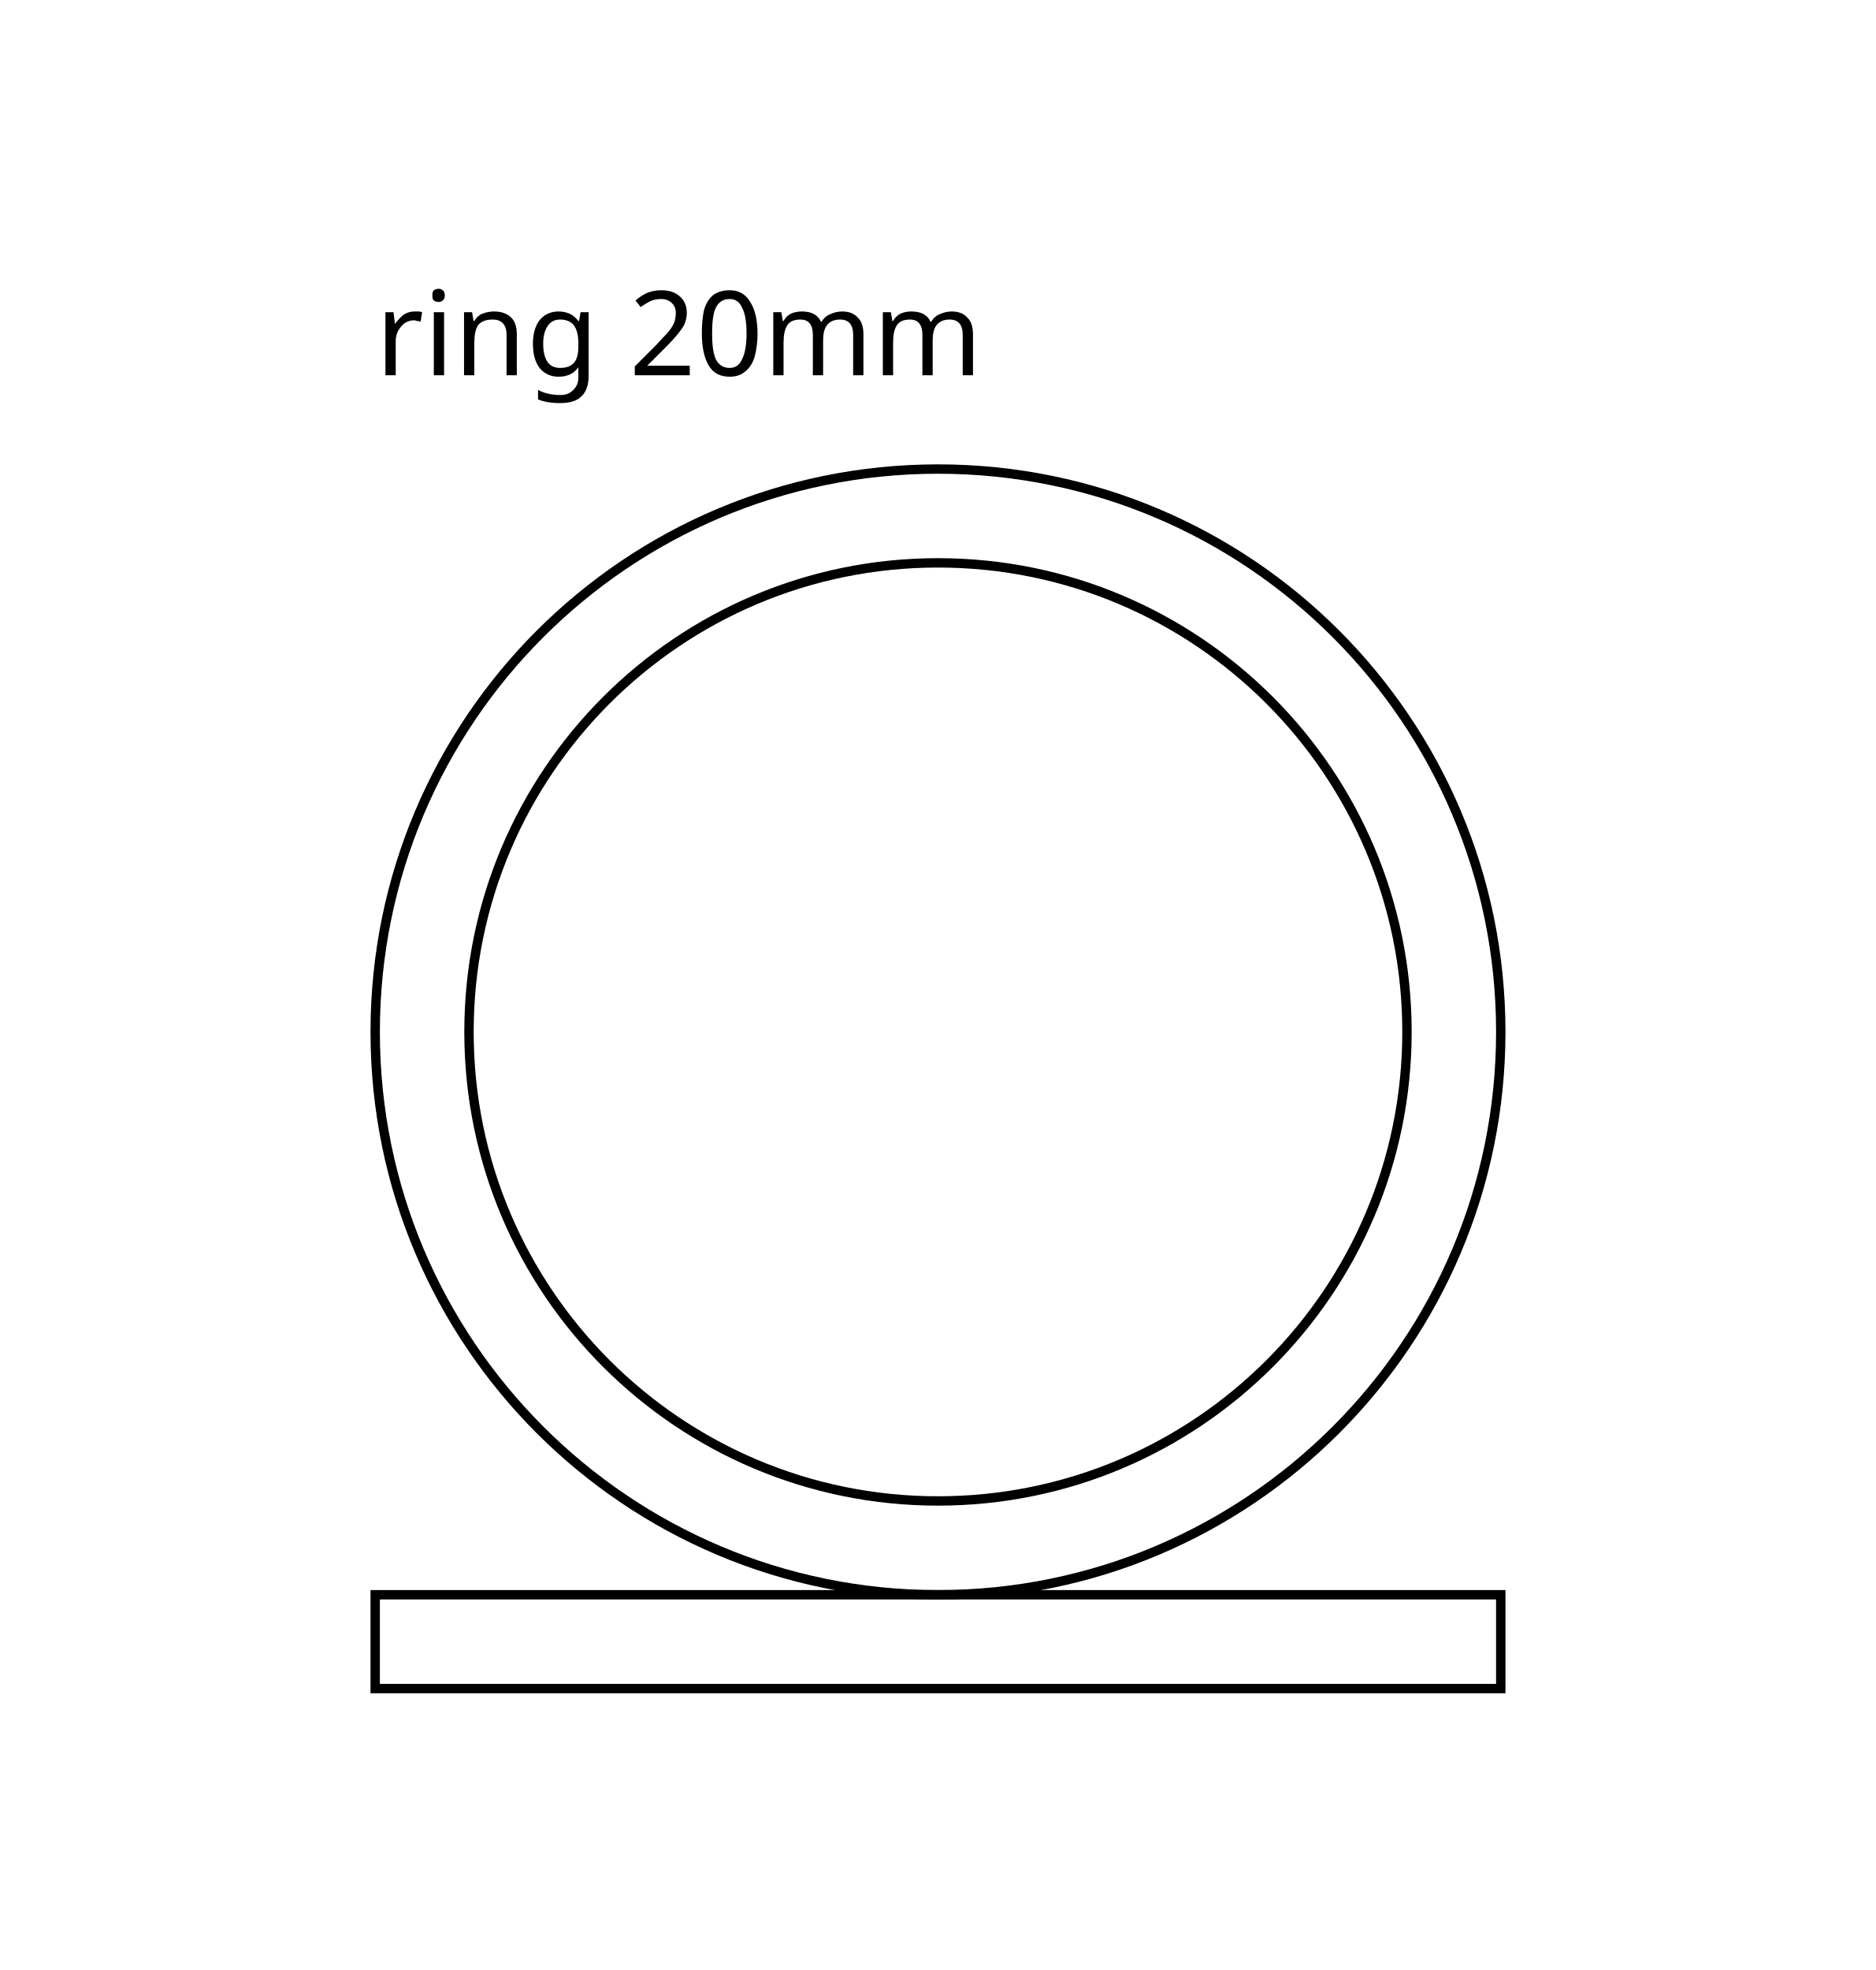
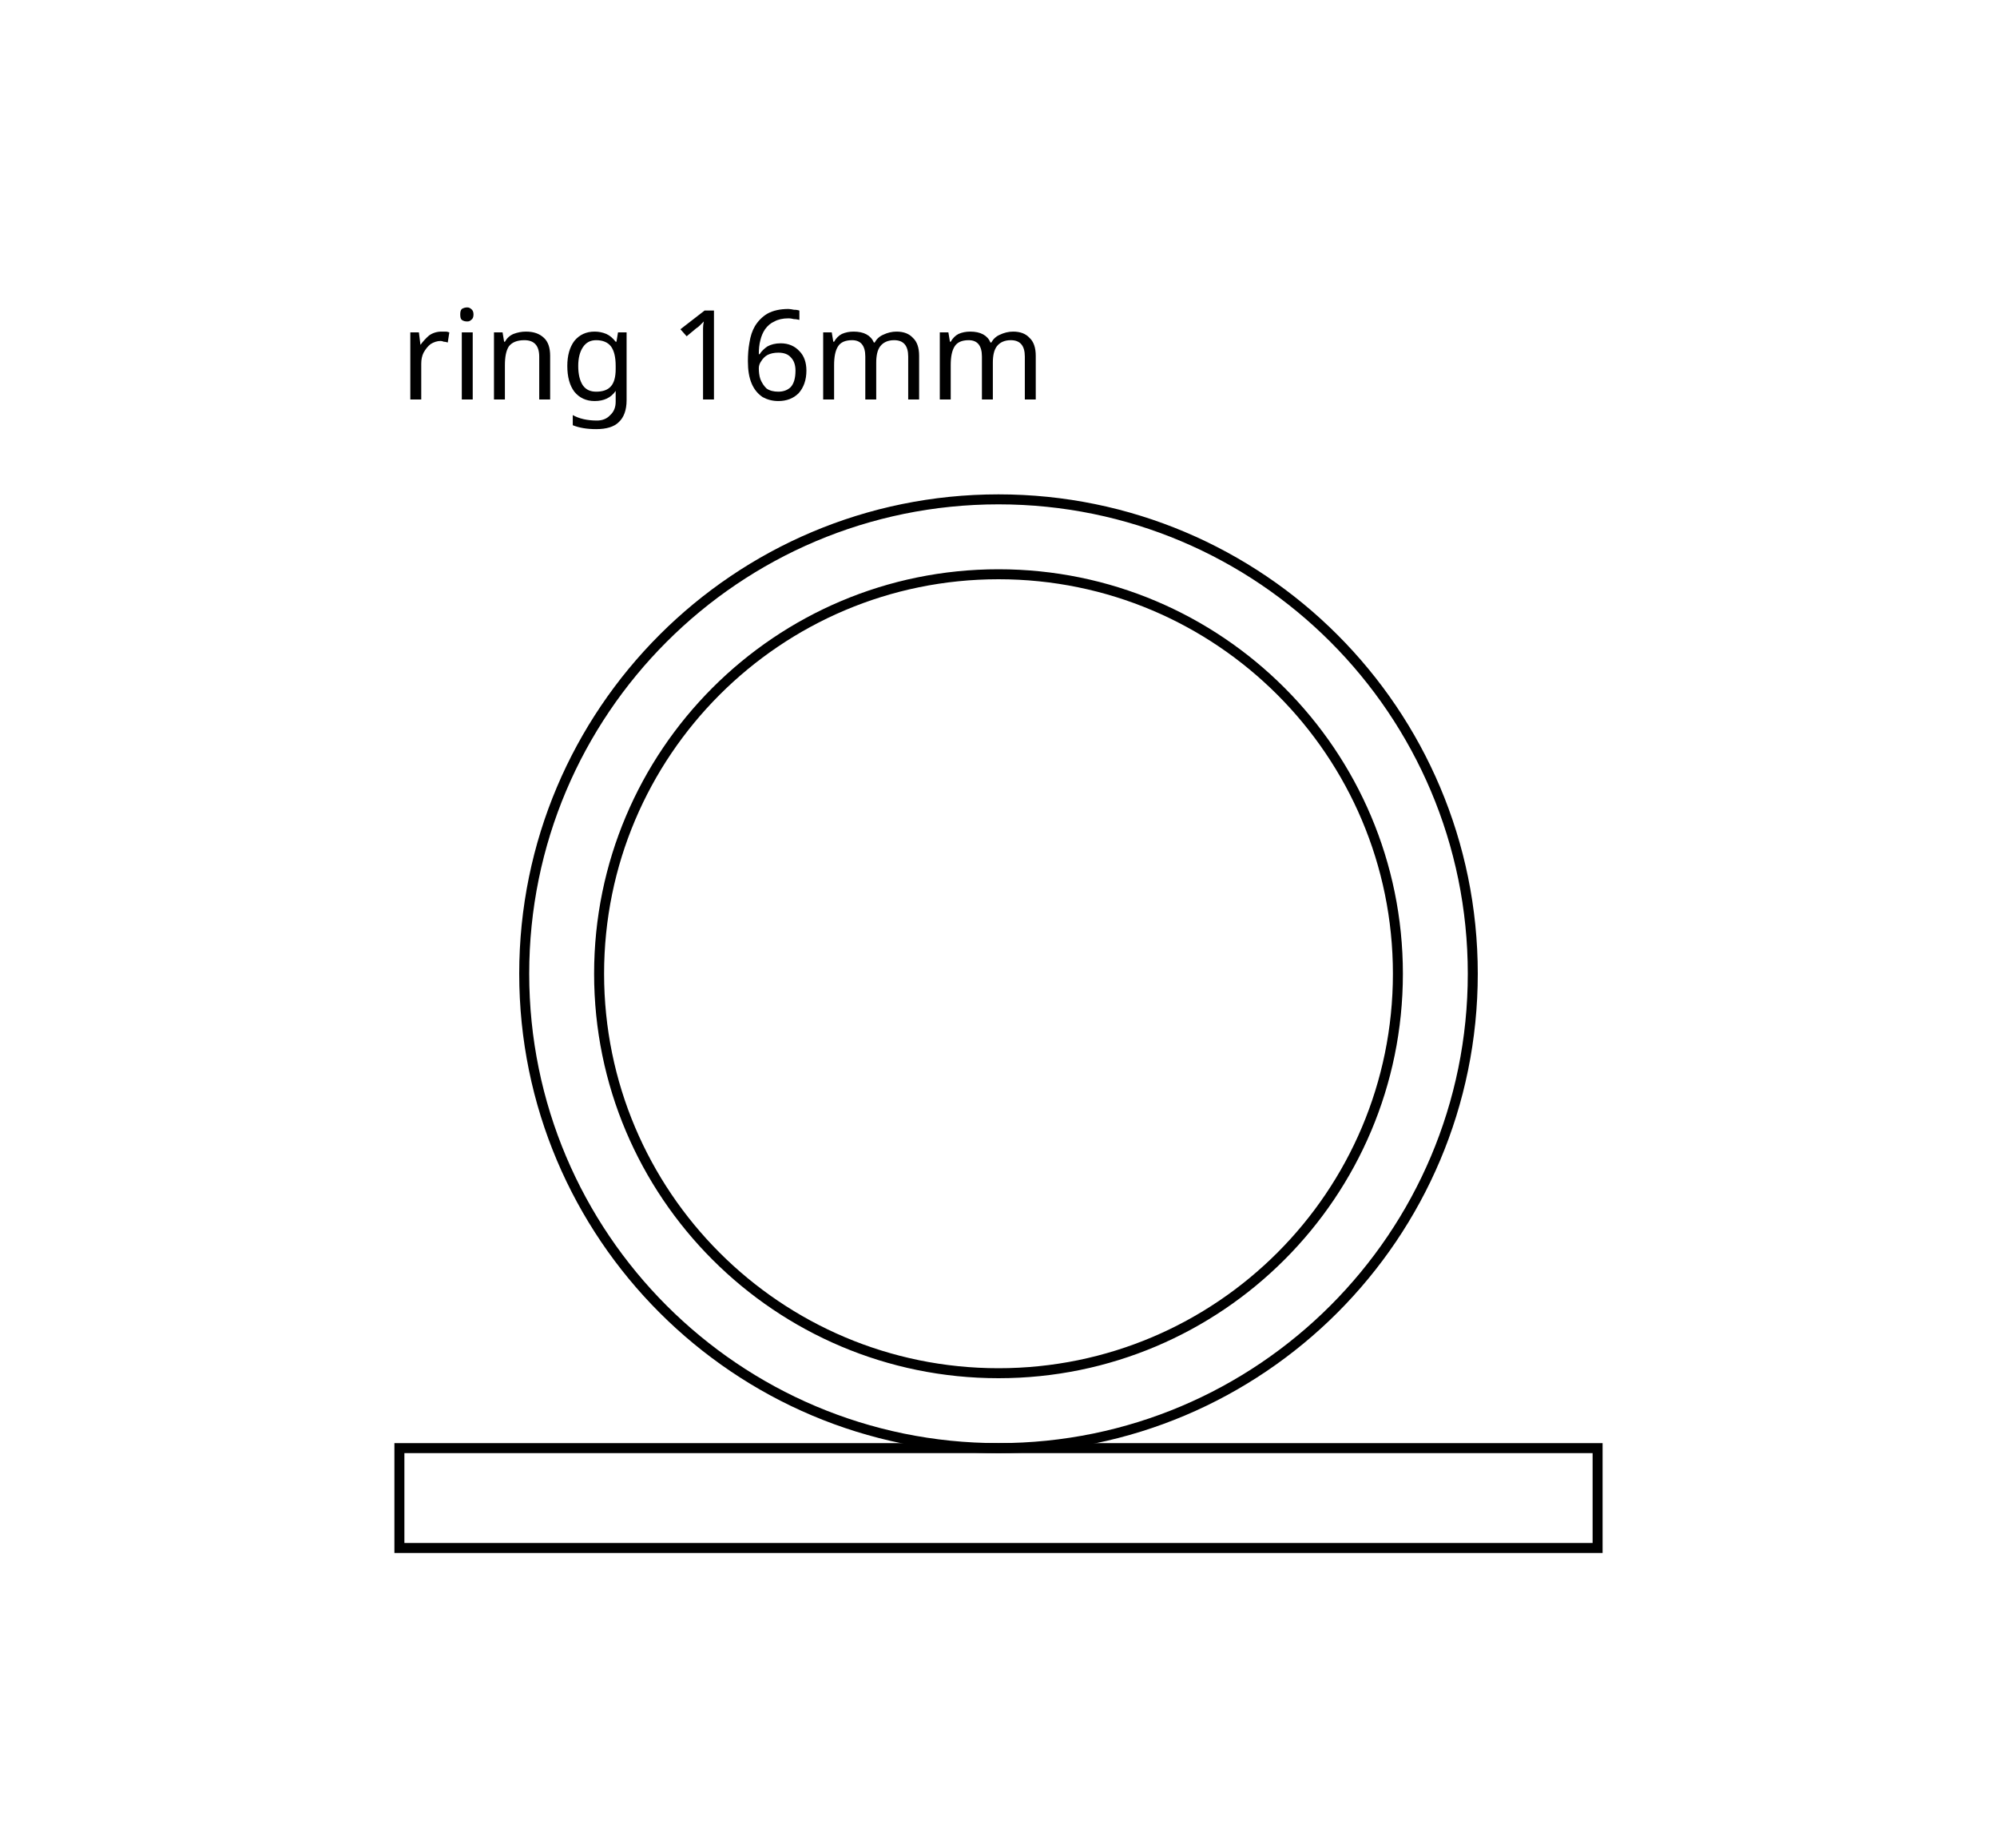
- <svg xmlns="http://www.w3.org/2000/svg" width="40mm" height="42mm" viewBox="-20 -34 40 42">
+ <svg xmlns="http://www.w3.org/2000/svg" width="40mm" height="37mm" viewBox="-20 -29 40 37">
  <g id="side">
    <rect x="-12" y="0" width="24" height="2" fill="none" stroke="#000" stroke-width="0.2" />
-     <circle cx="0" cy="-12" r="12" fill="none" stroke="#000" stroke-width="0.2" />
-     <circle cx="0" cy="-12" r="10" fill="none" stroke="#000" stroke-width="0.2" />
-     <text x="-12" y="-26" font-size="2.5" font-family="sans-serif">ring 20mm</text>
+     <circle cx="0" cy="-9.5" r="9.5" fill="none" stroke="#000" stroke-width="0.2" />
+     <circle cx="0" cy="-9.5" r="8" fill="none" stroke="#000" stroke-width="0.2" />
+     <text x="-12" y="-21" font-size="2.5" font-family="sans-serif">ring 16mm</text>
  </g>
</svg>
